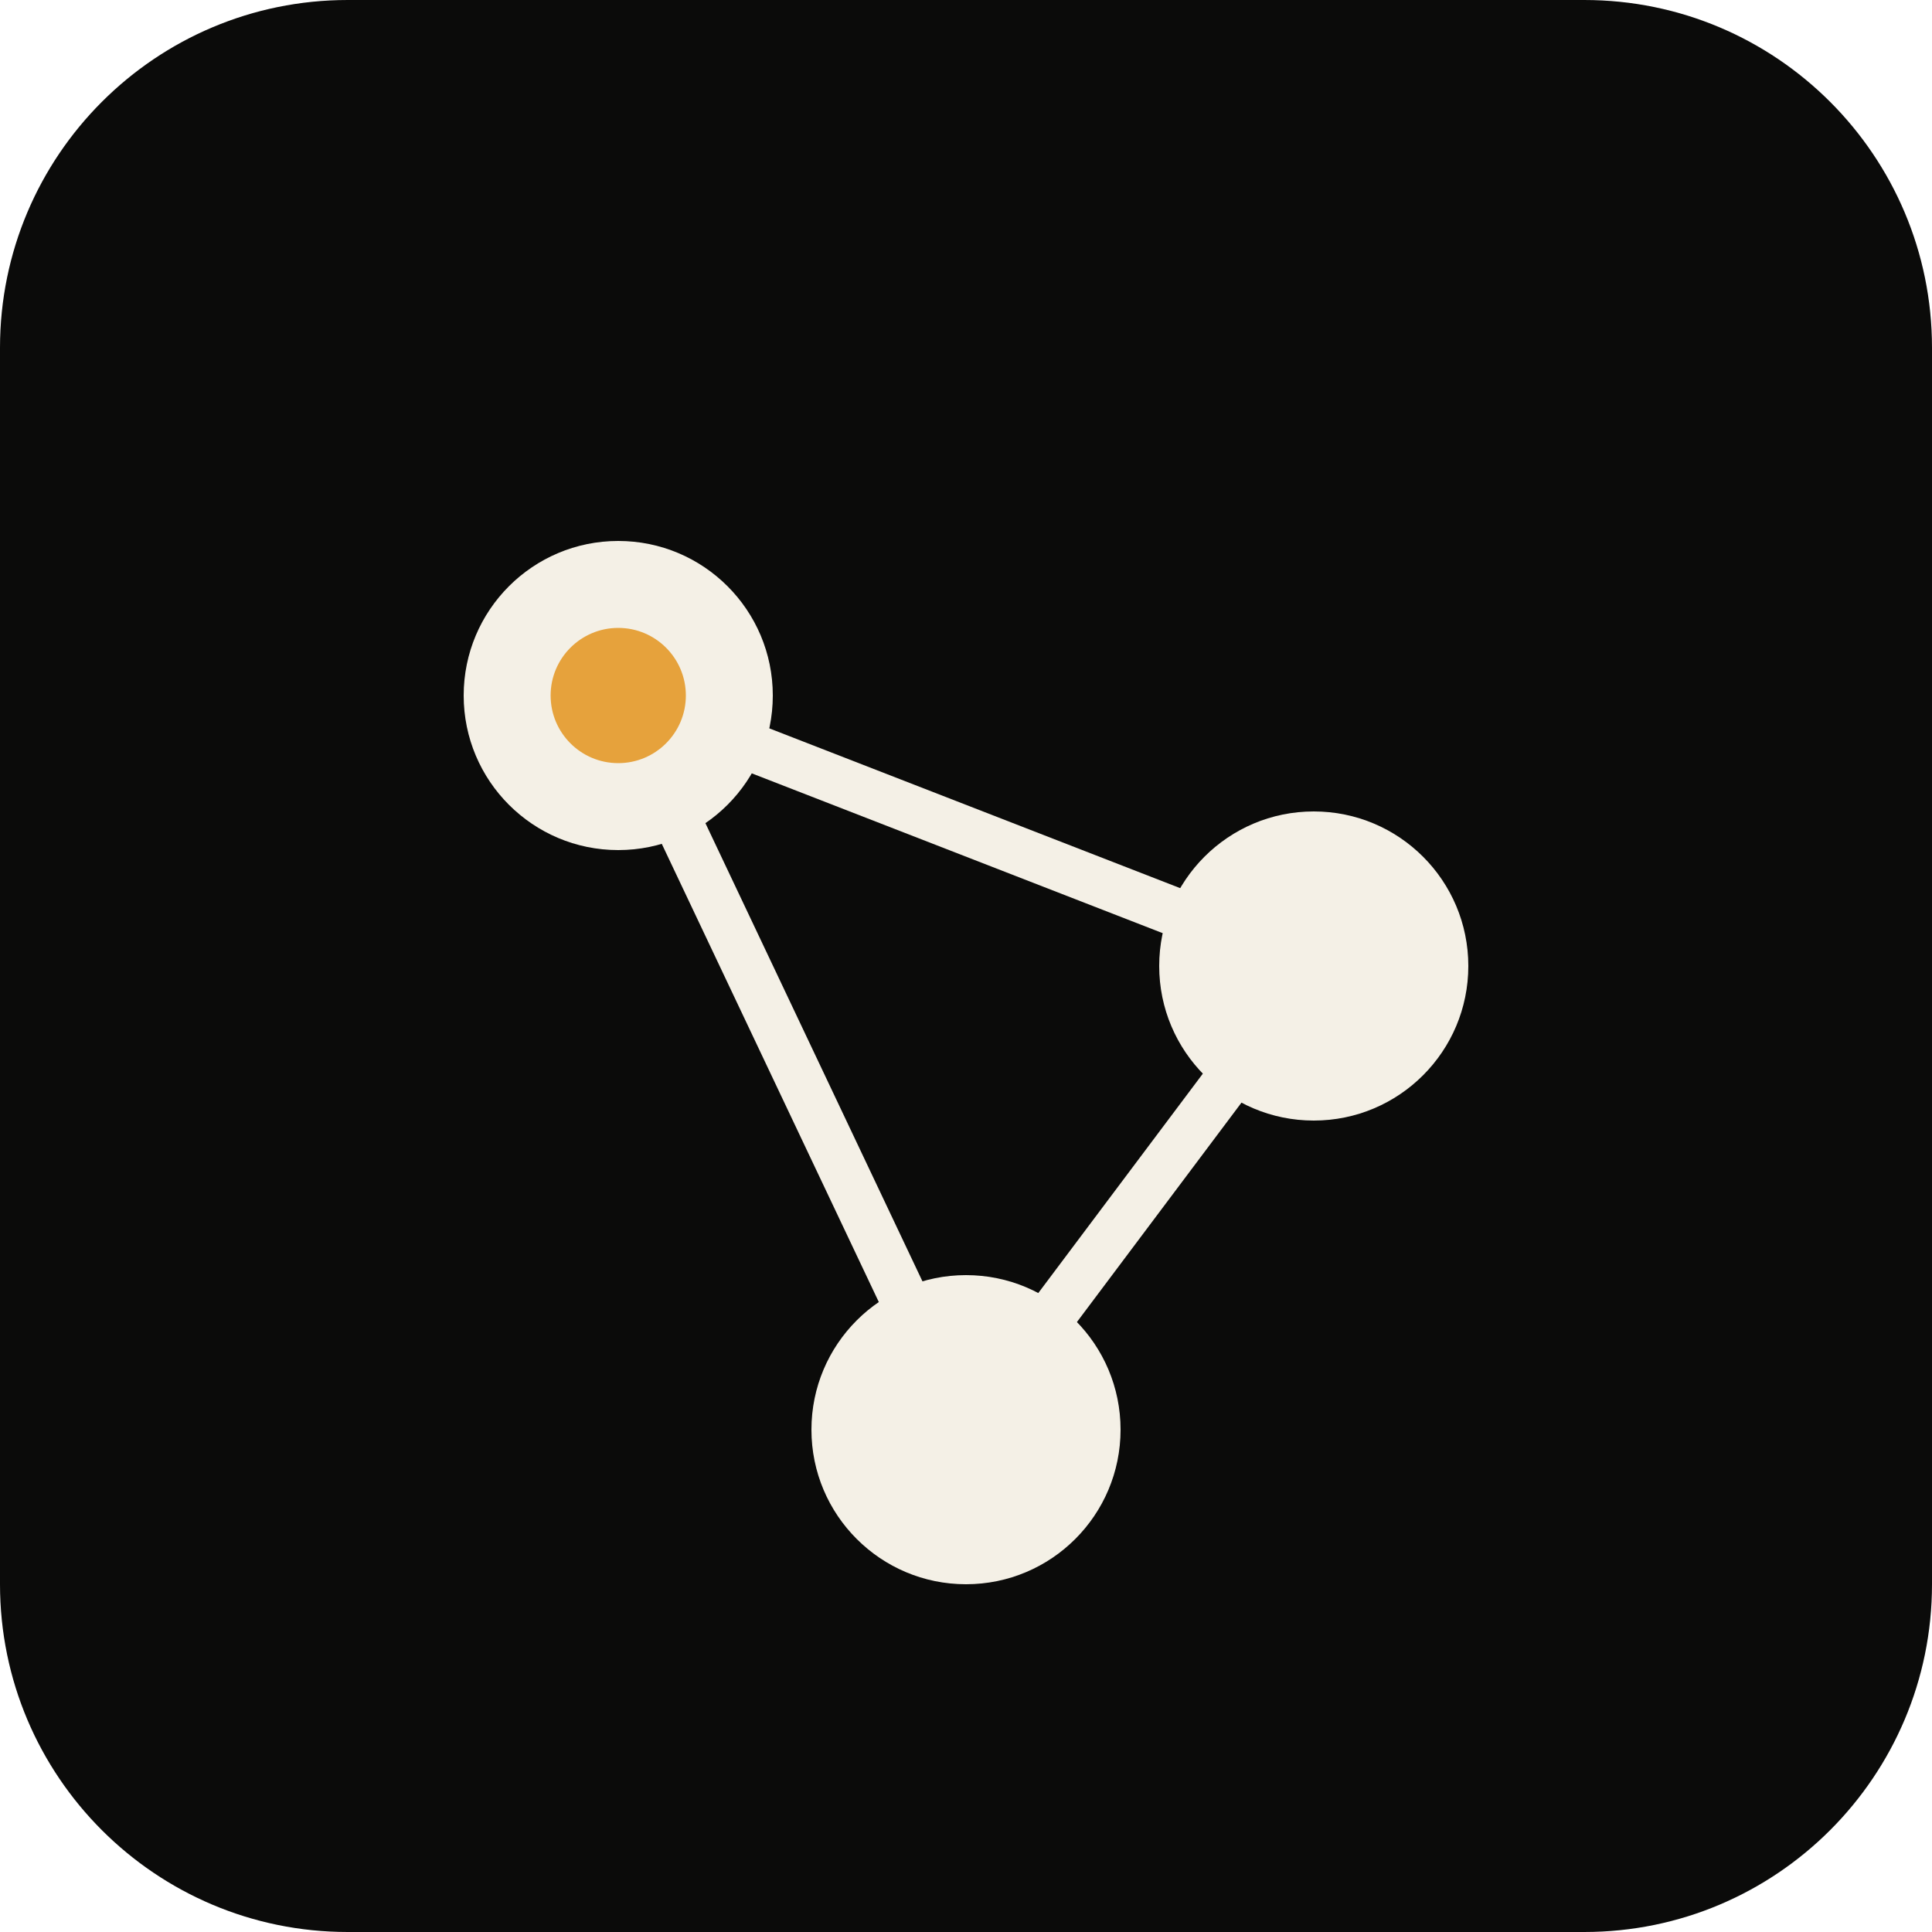
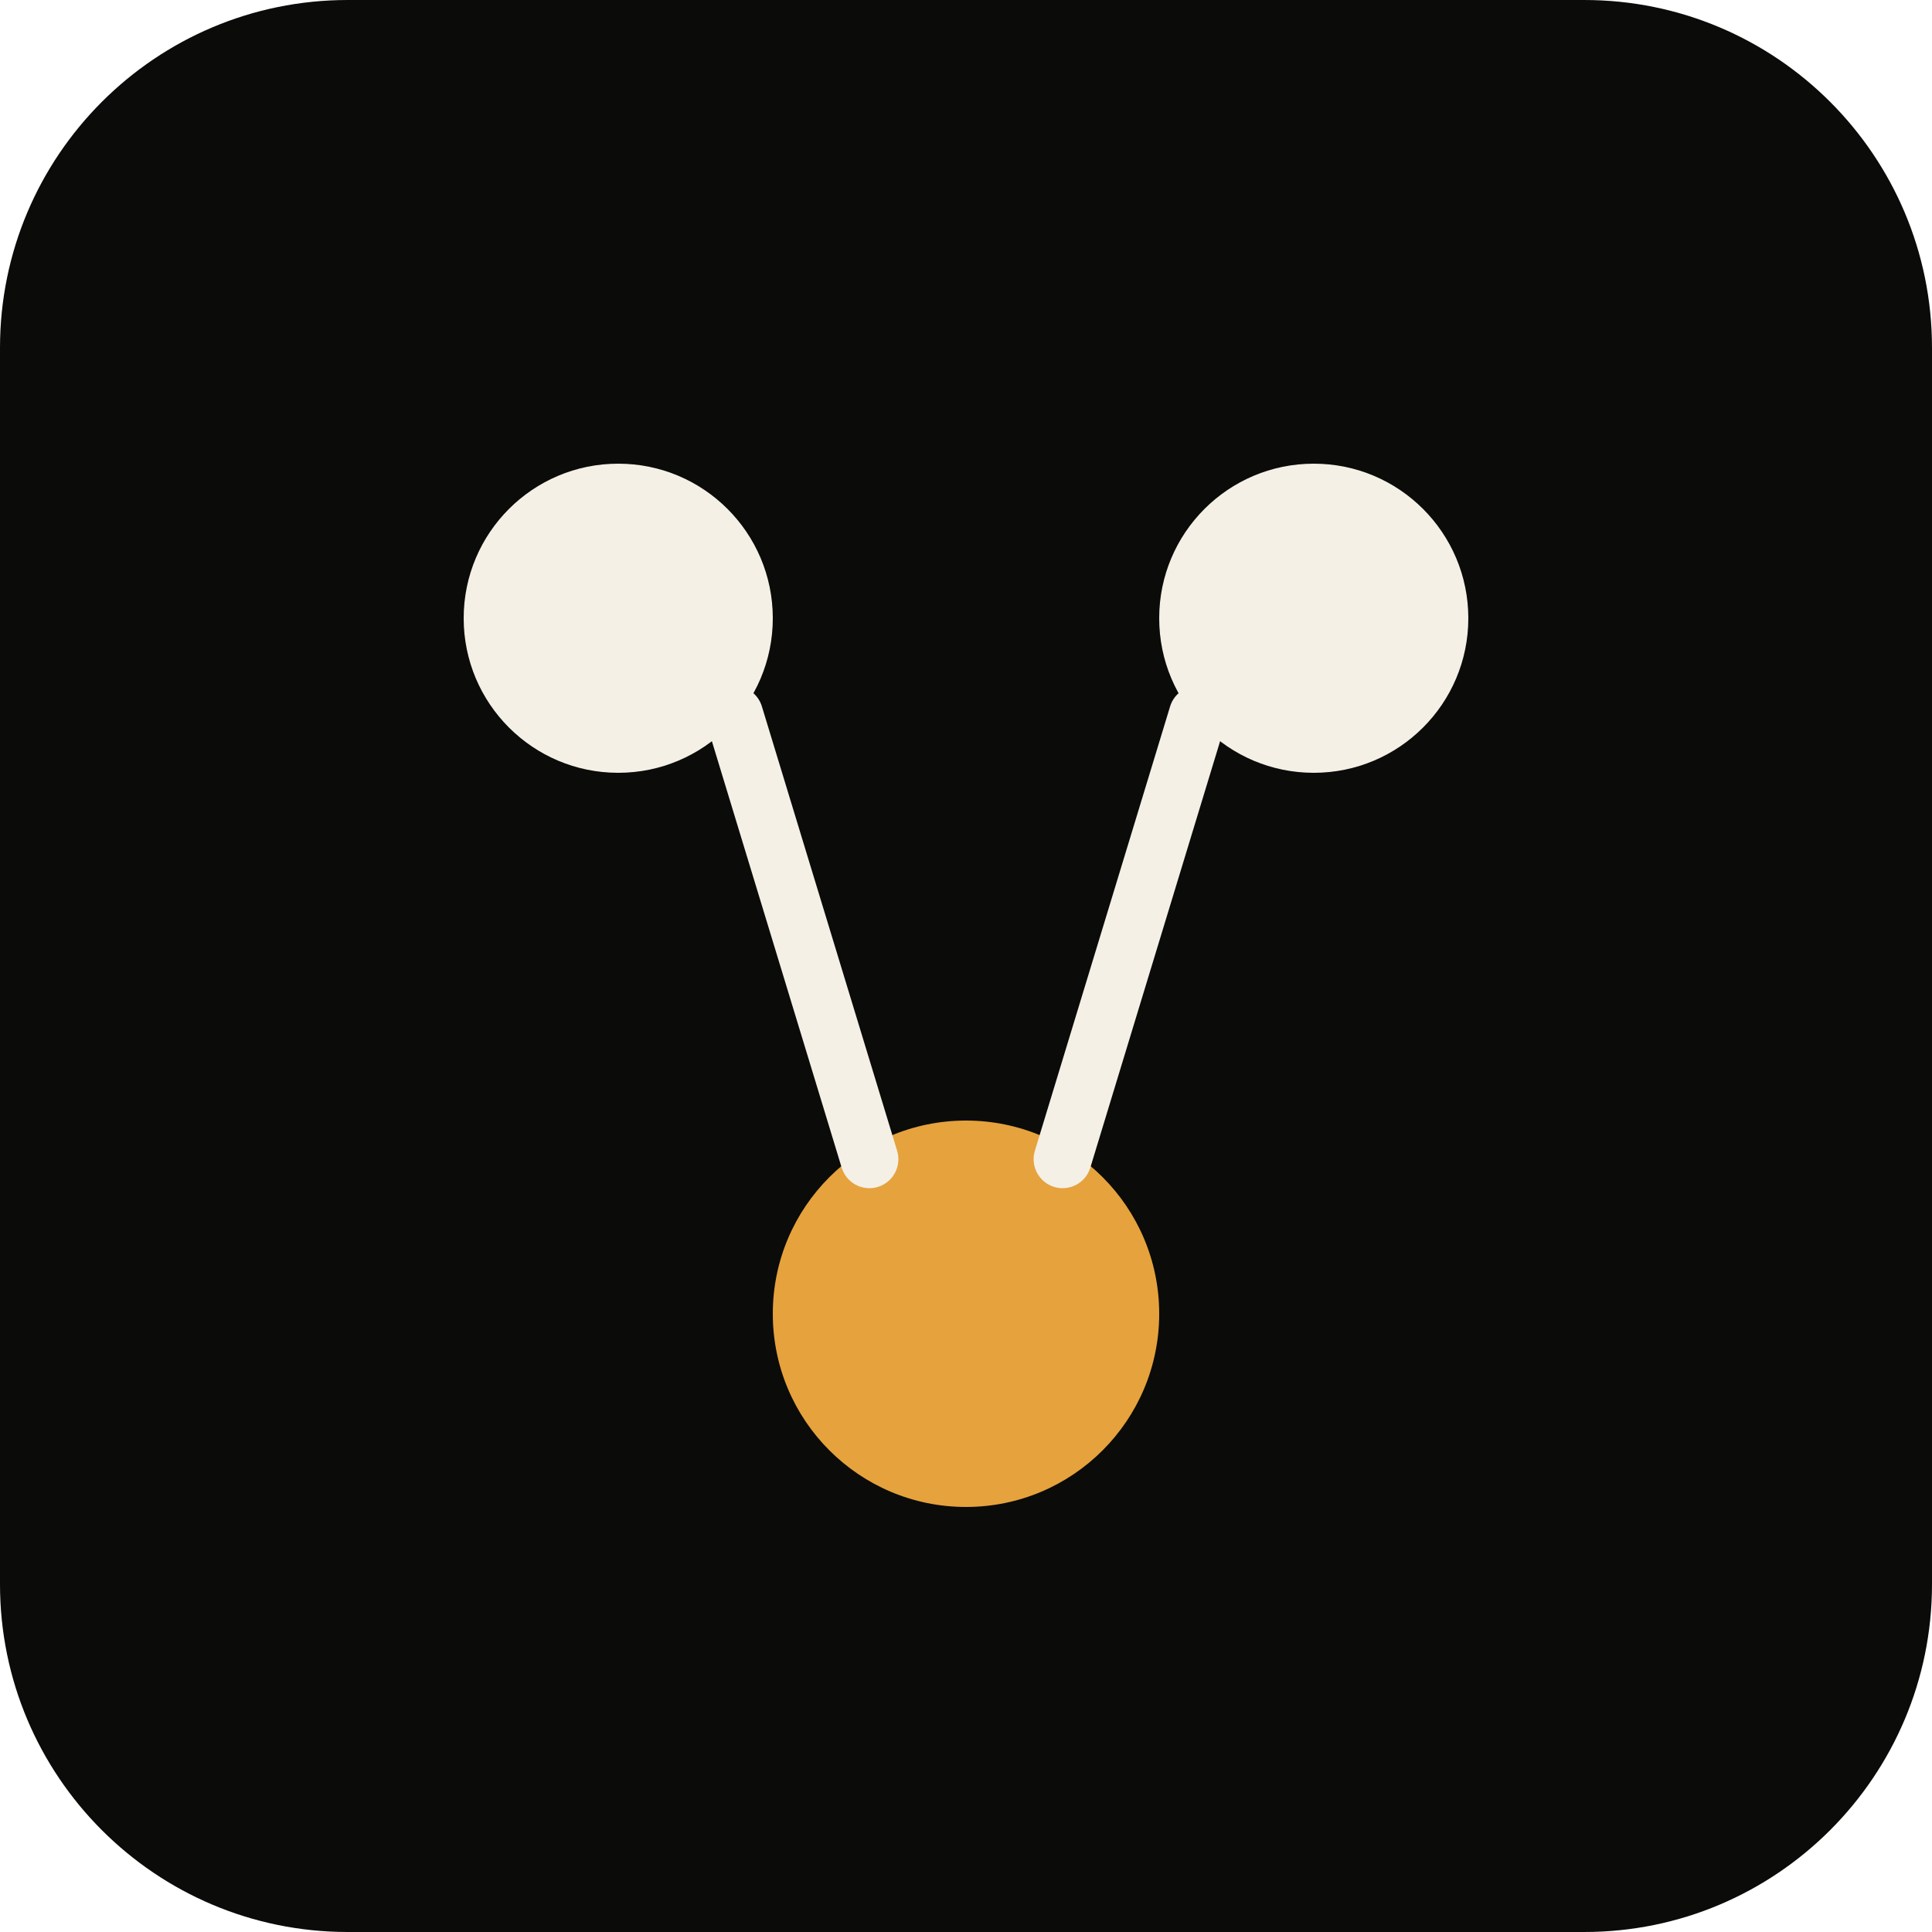
<svg xmlns="http://www.w3.org/2000/svg" viewBox="0 0 200 200" role="img" aria-label="claimdag">
  <rect width="200" height="200" rx="36" fill="#0B0B0A" />
-   <line x1="64" y1="72" x2="136" y2="100" stroke="#F4F0E6" stroke-width="5" stroke-linecap="round" />
-   <line x1="64" y1="72" x2="100" y2="148" stroke="#F4F0E6" stroke-width="5" stroke-linecap="round" />
-   <line x1="136" y1="100" x2="100" y2="148" stroke="#F4F0E6" stroke-width="5" stroke-linecap="round" />
-   <circle cx="64" cy="72" r="16" fill="#F4F0E6" />
-   <circle cx="136" cy="100" r="16" fill="#F4F0E6" />
-   <circle cx="100" cy="148" r="16" fill="#F4F0E6" />
-   <circle cx="64" cy="72" r="7" fill="#E6A23C" />
+   <circle cx="64" cy="64" r="16" fill="#F4F0E6" />
+   <circle cx="136" cy="64" r="16" fill="#F4F0E6" />
+   <circle cx="100" cy="136" r="20" fill="#E6A23C" />
+   <path d="M76 74 L90 120" stroke="#F4F0E6" stroke-width="6" stroke-linecap="round" />
+   <path d="M124 74 L110 120" stroke="#F4F0E6" stroke-width="6" stroke-linecap="round" />
</svg>
